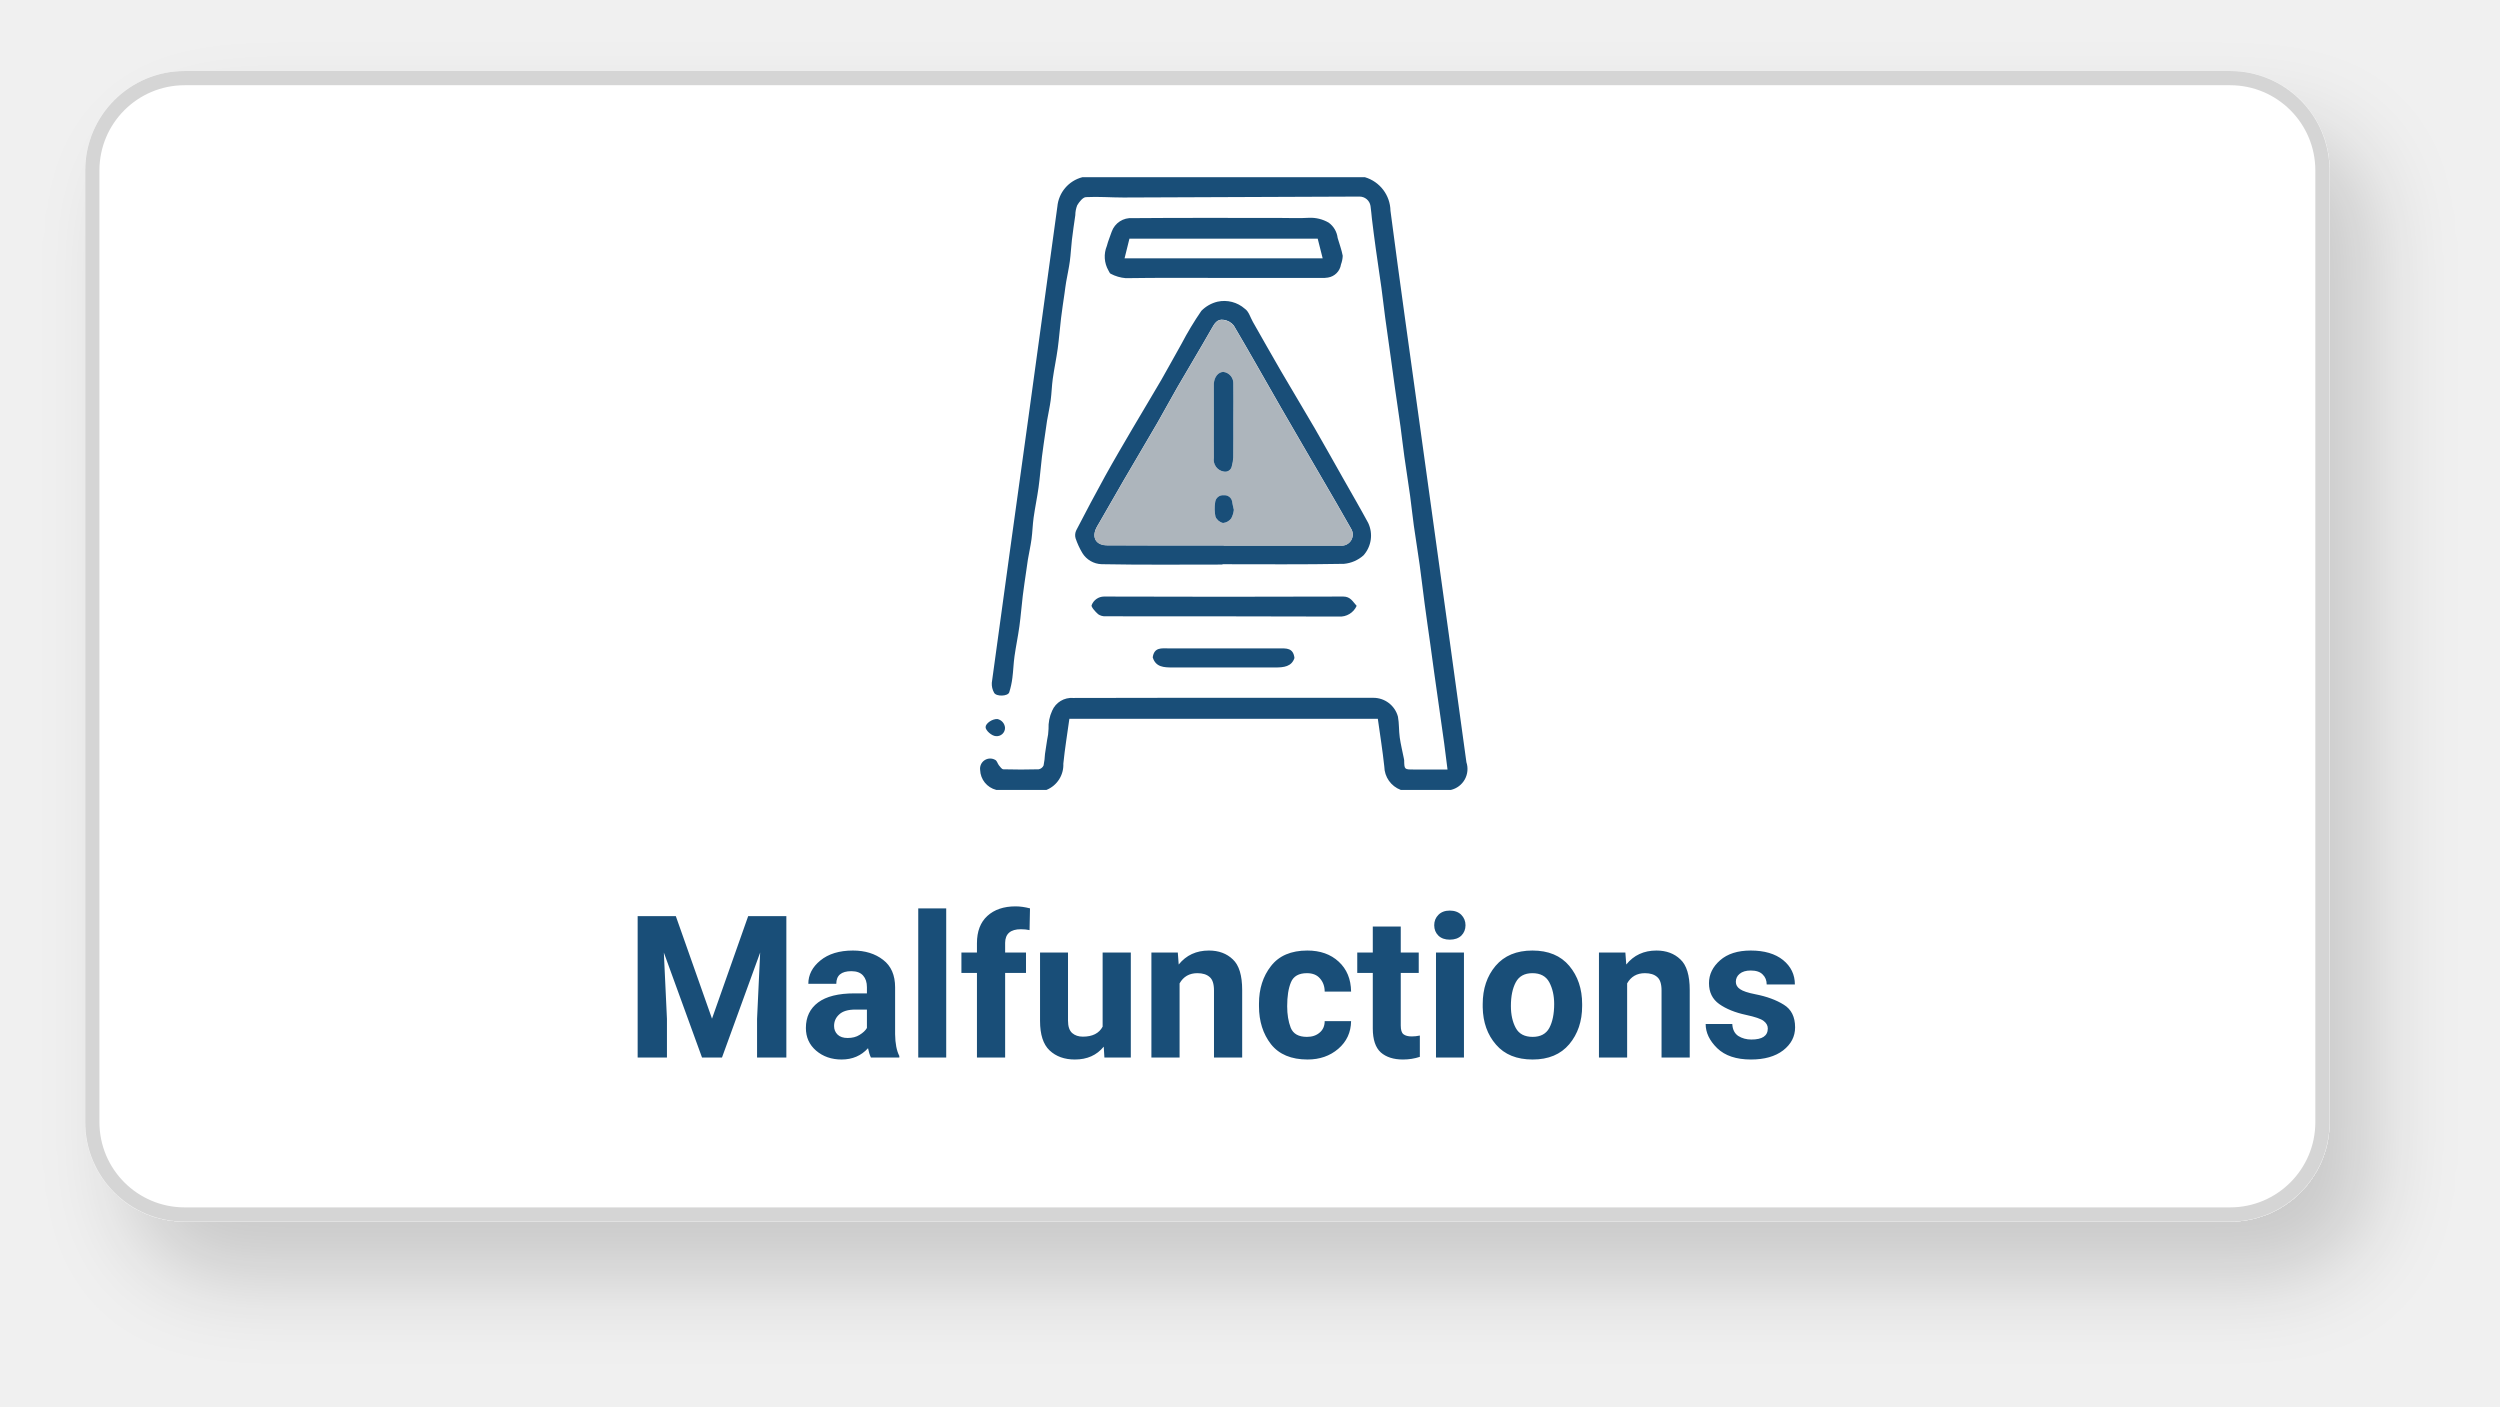
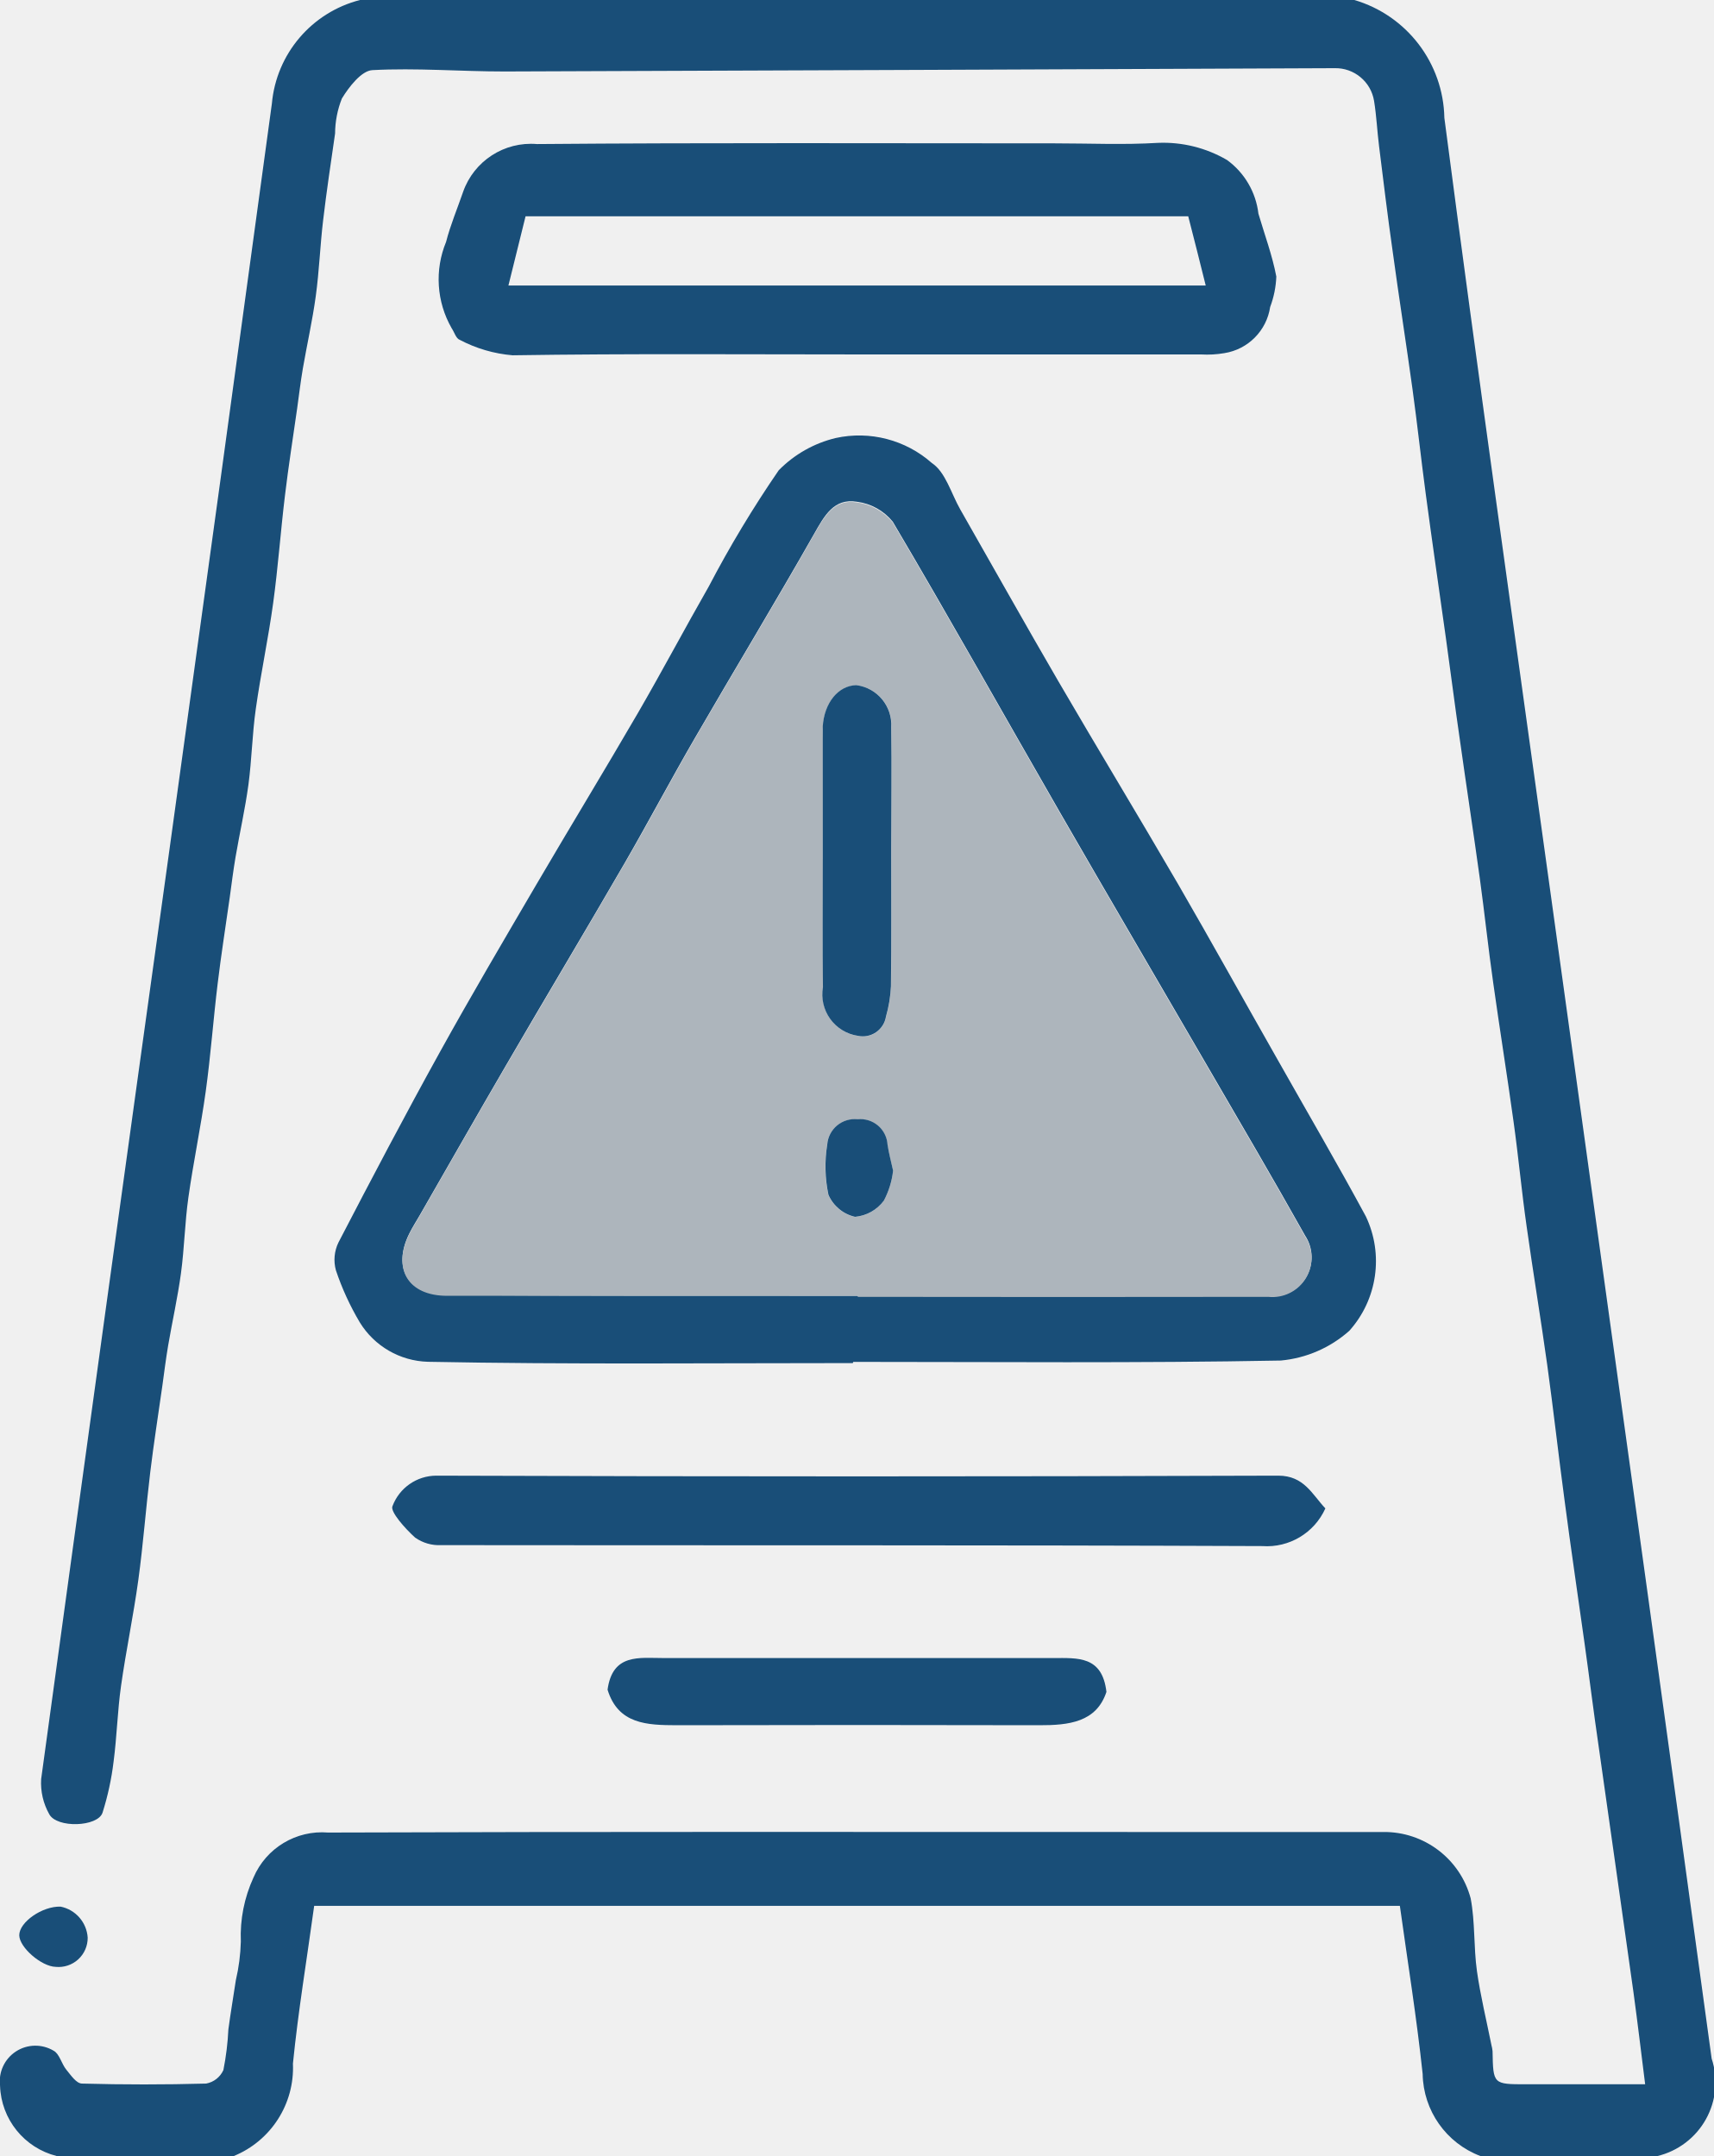
- <svg xmlns="http://www.w3.org/2000/svg" width="176" height="99" viewBox="0 0 176 99">
-   <defs>
-     <filter id="Rectangle_11" x="0" y="0" width="176" height="99" filterUnits="userSpaceOnUse">
-       <feOffset dx="3" dy="4" input="SourceAlpha" />
-       <feGaussianBlur stdDeviation="3" result="blur" />
-       <feFlood flood-opacity="0.161" />
-       <feComposite operator="in" in2="blur" />
-       <feComposite in="SourceGraphic" />
-     </filter>
-   </defs>
-   <g id="Malfunctions_Box" data-name="Malfunctions Box" transform="translate(6 5)">
-     <g transform="matrix(1, 0, 0, 1, -6, -5)" filter="url(#Rectangle_11)">
-       <g id="Rectangle_11-2" data-name="Rectangle 11" transform="translate(6 5)" fill="#fff" stroke="#d5d5d5" stroke-width="1">
-         <rect width="158" height="81" rx="7" stroke="none" />
-         <rect x="0.5" y="0.5" width="157" height="80" rx="6.5" fill="none" />
-       </g>
-     </g>
-     <g id="Malfunctions" transform="translate(38 7.475)">
-       <g id="hazard-sign" transform="translate(25 0)">
-         <path id="Path_46" data-name="Path 46" d="M27.1,0a2.509,2.509,0,0,1,1.8,2.358c.663,5.073,1.382,10.139,2.082,15.207q.991,7.165,1.986,14.329.643,4.644,1.278,9.29a1.516,1.516,0,0,1-1.085,1.95H29.622a1.787,1.787,0,0,1-1.156-1.641c-.12-1.125-.3-2.244-.456-3.365H6.295c-.147,1.072-.32,2.11-.425,3.156a1.907,1.907,0,0,1-1.184,1.85H1.146A1.5,1.5,0,0,1,.012,41.727a.712.712,0,0,1,1.072-.7c.118.064.157.262.254.38s.2.274.312.277q1.242.034,2.484,0a.472.472,0,0,0,.345-.27,5.518,5.518,0,0,0,.1-.815c.044-.329.1-.655.149-.982a3.839,3.839,0,0,0,.1-.774,2.794,2.794,0,0,1,.253-1.281,1.49,1.49,0,0,1,1.493-.9c5.349-.019,10.7-.011,16.05-.011h5.055a1.789,1.789,0,0,1,1.747,1.327c.091.477.058.976.126,1.458s.191.987.29,1.48a.689.689,0,0,1,.022.122c.012.66.012.66.671.66h2.381c-.077-.611-.149-1.22-.232-1.828-.1-.709-.2-1.417-.3-2.125q-.2-1.41-.4-2.821c-.1-.682-.184-1.366-.28-2.048-.133-.954-.275-1.906-.4-2.861-.121-.9-.221-1.8-.346-2.705-.129-.928-.283-1.851-.413-2.778-.1-.7-.164-1.4-.261-2.091-.128-.928-.277-1.852-.407-2.779-.1-.7-.172-1.394-.268-2.089-.128-.928-.27-1.853-.4-2.78-.1-.682-.185-1.365-.281-2.047-.133-.954-.273-1.907-.4-2.862-.094-.7-.168-1.394-.264-2.09-.128-.928-.274-1.853-.4-2.78-.1-.7-.183-1.393-.27-2.089-.038-.3-.051-.607-.1-.906a.781.781,0,0,0-.789-.655Q18.4,1.4,10.1,1.43c-.881,0-1.764-.074-2.641-.027-.218.012-.467.333-.61.568a1.924,1.924,0,0,0-.136.7c-.083.578-.171,1.156-.239,1.736-.06.5-.078,1.013-.147,1.516-.066.486-.175.966-.259,1.451-.045.265-.077.533-.114.8-.082.579-.174,1.157-.243,1.736-.087.716-.138,1.437-.236,2.152s-.248,1.413-.348,2.122c-.071.5-.08,1.012-.147,1.514-.066.486-.175.965-.258,1.449-.045.265-.078.532-.115.8-.082.578-.173,1.155-.243,1.735-.087.716-.139,1.437-.238,2.152s-.247,1.412-.347,2.122c-.071.5-.08,1.012-.148,1.514-.066.486-.174.965-.257,1.449-.045.265-.078.532-.115.8-.082.578-.173,1.156-.243,1.735-.087.716-.14,1.437-.238,2.152s-.246,1.413-.346,2.122c-.071.5-.083,1.012-.149,1.514a5.621,5.621,0,0,1-.221,1.022c-.094.287-.918.315-1.067.029a1.274,1.274,0,0,1-.161-.7Q2.107,26.292,3.4,17,4.434,9.535,5.449,2.072A2.356,2.356,0,0,1,7.212,0Z" transform="translate(-0.011)" fill="#194e78" />
-         <path id="Path_47" data-name="Path 47" d="M89.736,121.7c-2.835,0-5.67.029-8.5-.026a1.653,1.653,0,0,1-1.361-.789,5.393,5.393,0,0,1-.477-1.04.791.791,0,0,1,.051-.559c.664-1.279,1.334-2.554,2.032-3.815.624-1.128,1.279-2.239,1.93-3.352.671-1.146,1.362-2.28,2.029-3.428.484-.835.936-1.689,1.415-2.527a22.585,22.585,0,0,1,1.4-2.326,2.373,2.373,0,0,1,1.139-.645,2.193,2.193,0,0,1,1.923.5c.274.181.386.609.568.928.655,1.147,1.3,2.3,1.965,3.443.788,1.353,1.6,2.691,2.387,4.045.677,1.169,1.331,2.352,2,3.528.589,1.043,1.193,2.077,1.762,3.131a2.087,2.087,0,0,1-.332,2.286,2.39,2.39,0,0,1-1.371.595c-2.849.054-5.7.027-8.55.027A.089.089,0,0,1,89.736,121.7Zm.1-1.349v.01q4.107,0,8.213,0a.783.783,0,0,0,.735-1.21c-.643-1.147-1.309-2.281-1.97-3.419-.98-1.689-1.968-3.372-2.942-5.064-1.112-1.932-2.2-3.876-3.336-5.8a1.1,1.1,0,0,0-.718-.4c-.462-.076-.652.284-.857.645-.778,1.37-1.594,2.718-2.383,4.081-.479.826-.924,1.669-1.4,2.494-.789,1.363-1.6,2.715-2.391,4.077-.577.991-1.144,1.987-1.715,2.981-.069.12-.145.237-.206.361-.346.694-.024,1.232.757,1.233C84.36,120.357,87.1,120.353,89.837,120.353Z" transform="translate(-72.679 -94.43)" fill="#194e78" />
-         <path id="Path_48" data-name="Path 48" d="M112.678,38.108c-2.33,0-4.66-.019-6.991.017a2.757,2.757,0,0,1-1.061-.311c-.072-.027-.105-.153-.159-.232a1.963,1.963,0,0,1-.111-1.725c.087-.34.226-.667.34-1a1.438,1.438,0,0,1,1.478-.958c3.453-.029,6.906-.014,10.359-.014.687,0,1.377.032,2.063-.01a2.531,2.531,0,0,1,1.38.343,1.55,1.55,0,0,1,.628,1.074c.123.419.277.831.358,1.258a1.934,1.934,0,0,1-.123.608,1.1,1.1,0,0,1-.917.924,2.024,2.024,0,0,1-.464.026Zm6.526-2.764H105.946c-.115.468-.227.921-.343,1.385h13.947C119.43,36.247,119.318,35.8,119.2,35.344Z" transform="translate(-95.434 -31.017)" fill="#194e78" />
-         <path id="Path_49" data-name="Path 49" d="M111.785,351.085a1.283,1.283,0,0,1-1.261.754c-5.474-.023-10.949-.012-16.423-.019a.833.833,0,0,1-.521-.15c-.2-.179-.51-.527-.453-.632A.939.939,0,0,1,94,350.43q8.422.029,16.844,0C111.358,350.431,111.517,350.8,111.785,351.085Z" transform="translate(-85.276 -320.908)" fill="#194e78" />
-         <path id="Path_50" data-name="Path 50" d="M144.26,394.345c.1-.73.634-.633,1.122-.633q3.9,0,7.791,0c.491,0,.981-.047,1.065.677-.2.607-.75.669-1.351.667q-3.622-.009-7.243,0C145.051,395.054,144.472,395.038,144.26,394.345Z" transform="translate(-132.108 -360.541)" fill="#194e78" />
-         <path id="Path_51" data-name="Path 51" d="M5.308,453.991c-.286-.008-.725-.389-.728-.632,0-.264.462-.585.827-.573a.677.677,0,0,1,.542.621A.583.583,0,0,1,5.308,453.991Z" transform="translate(-4.195 -414.642)" fill="#194e78" />
-         <path id="Path_52" data-name="Path 52" d="M104.648,135.042q-4.107,0-8.215,0c-.781,0-1.1-.539-.757-1.233.061-.124.137-.24.206-.361.571-.994,1.138-1.991,1.715-2.981.794-1.361,1.6-2.714,2.391-4.077.479-.826.924-1.669,1.4-2.494.789-1.363,1.607-2.711,2.383-4.081.206-.362.4-.722.857-.645a1.106,1.106,0,0,1,.718.4c1.134,1.919,2.223,3.863,3.336,5.8.975,1.692,1.962,3.376,2.942,5.064.66,1.137,1.327,2.271,1.97,3.419a.783.783,0,0,1-.735,1.21q-4.107.006-8.213,0A.032.032,0,0,0,104.648,135.042Zm-.7-8.737c0,.855-.007,1.711.005,2.566a.836.836,0,0,0,.7.972.468.468,0,0,0,.56-.384,2.652,2.652,0,0,0,.1-.61c.011-.912.005-1.823.005-2.735,0-.813.008-1.627,0-2.44a.794.794,0,0,0-.7-.847c-.359.011-.639.355-.669.826-.005.083,0,.168,0,.253Q103.946,125.105,103.947,126.3Zm1.406,6.234c-.043-.194-.087-.353-.113-.515a.544.544,0,0,0-.6-.511.551.551,0,0,0-.606.505,2.737,2.737,0,0,0,.024,1.006.767.767,0,0,0,.532.441.807.807,0,0,0,.576-.324A1.662,1.662,0,0,0,105.354,132.539Z" transform="translate(-87.491 -109.118)" fill="#adb5bc" />
-         <path id="Path_53" data-name="Path 53" d="M195.335,166.214v-2.4c0-.084,0-.168,0-.253.03-.472.309-.815.669-.826a.8.8,0,0,1,.7.847c.012.813,0,1.627,0,2.44,0,.912.006,1.823-.005,2.735a2.66,2.66,0,0,1-.1.61.469.469,0,0,1-.56.384.836.836,0,0,1-.7-.972C195.328,167.925,195.335,167.069,195.335,166.214Z" transform="translate(-178.879 -149.028)" fill="#194e78" />
-         <path id="Path_54" data-name="Path 54" d="M197.358,266.873a1.682,1.682,0,0,1-.185.6.807.807,0,0,1-.576.324.767.767,0,0,1-.532-.441,2.755,2.755,0,0,1-.024-1.006.55.55,0,0,1,.606-.505.544.544,0,0,1,.6.51C197.272,266.52,197.315,266.679,197.358,266.873Z" transform="translate(-179.495 -243.453)" fill="#194e78" />
-       </g>
-       <text id="Malfunctions-2" data-name="Malfunctions" transform="translate(0 61.974)" fill="#194e78" font-size="14" font-family="Roboto-Bold, Roboto" font-weight="700">
-         <tspan x="0" y="0">Malfunctions</tspan>
-       </text>
-     </g>
-   </g>
+ <svg xmlns="http://www.w3.org/2000/svg" id="hazard-sign" width="34.274" height="43.133" viewBox="0 0 34.274 43.133">
+   <path id="Path_46" data-name="Path 46" d="M27.1,0a2.509,2.509,0,0,1,1.8,2.358c.663,5.073,1.382,10.139,2.082,15.207q.991,7.165,1.986,14.329.643,4.644,1.278,9.29a1.516,1.516,0,0,1-1.085,1.95H29.622a1.787,1.787,0,0,1-1.156-1.641c-.12-1.125-.3-2.244-.456-3.365H6.295c-.147,1.072-.32,2.11-.425,3.156a1.907,1.907,0,0,1-1.184,1.85H1.146A1.5,1.5,0,0,1,.012,41.727a.712.712,0,0,1,1.072-.7c.118.064.157.262.254.38s.2.274.312.277q1.242.034,2.484,0a.472.472,0,0,0,.345-.27,5.518,5.518,0,0,0,.1-.815c.044-.329.1-.655.149-.982a3.839,3.839,0,0,0,.1-.774,2.794,2.794,0,0,1,.253-1.281,1.49,1.49,0,0,1,1.493-.9c5.349-.019,10.7-.011,16.05-.011h5.055a1.789,1.789,0,0,1,1.747,1.327c.091.477.058.976.126,1.458s.191.987.29,1.48a.689.689,0,0,1,.022.122c.012.66.012.66.671.66h2.381c-.077-.611-.149-1.22-.232-1.828-.1-.709-.2-1.417-.3-2.125q-.2-1.41-.4-2.821c-.1-.682-.184-1.366-.28-2.048-.133-.954-.275-1.906-.4-2.861-.121-.9-.221-1.8-.346-2.705-.129-.928-.283-1.851-.413-2.778-.1-.7-.164-1.4-.261-2.091-.128-.928-.277-1.852-.407-2.779-.1-.7-.172-1.394-.268-2.089-.128-.928-.27-1.853-.4-2.78-.1-.682-.185-1.365-.281-2.047-.133-.954-.273-1.907-.4-2.862-.094-.7-.168-1.394-.264-2.09-.128-.928-.274-1.853-.4-2.78-.1-.7-.183-1.393-.27-2.089-.038-.3-.051-.607-.1-.906a.781.781,0,0,0-.789-.655Q18.4,1.4,10.1,1.43c-.881,0-1.764-.074-2.641-.027-.218.012-.467.333-.61.568a1.924,1.924,0,0,0-.136.7c-.083.578-.171,1.156-.239,1.736-.06.5-.078,1.013-.147,1.516-.066.486-.175.966-.259,1.451-.045.265-.077.533-.114.8-.082.579-.174,1.157-.243,1.736-.087.716-.138,1.437-.236,2.152s-.248,1.413-.348,2.122c-.071.5-.08,1.012-.147,1.514-.066.486-.175.965-.258,1.449-.045.265-.078.532-.115.8-.082.578-.173,1.155-.243,1.735-.087.716-.139,1.437-.238,2.152s-.247,1.412-.347,2.122c-.071.5-.08,1.012-.148,1.514-.066.486-.174.965-.257,1.449-.045.265-.078.532-.115.8-.082.578-.173,1.156-.243,1.735-.087.716-.14,1.437-.238,2.152s-.246,1.413-.346,2.122c-.071.5-.083,1.012-.149,1.514a5.621,5.621,0,0,1-.221,1.022c-.094.287-.918.315-1.067.029a1.274,1.274,0,0,1-.161-.7Q2.107,26.292,3.4,17,4.434,9.535,5.449,2.072A2.356,2.356,0,0,1,7.212,0Z" transform="translate(-0.011)" fill="#194e78" />
+   <path id="Path_47" data-name="Path 47" d="M89.736,121.7c-2.835,0-5.67.029-8.5-.026a1.653,1.653,0,0,1-1.361-.789,5.393,5.393,0,0,1-.477-1.04.791.791,0,0,1,.051-.559c.664-1.279,1.334-2.554,2.032-3.815.624-1.128,1.279-2.239,1.93-3.352.671-1.146,1.362-2.28,2.029-3.428.484-.835.936-1.689,1.415-2.527a22.585,22.585,0,0,1,1.4-2.326,2.373,2.373,0,0,1,1.139-.645,2.193,2.193,0,0,1,1.923.5c.274.181.386.609.568.928.655,1.147,1.3,2.3,1.965,3.443.788,1.353,1.6,2.691,2.387,4.045.677,1.169,1.331,2.352,2,3.528.589,1.043,1.193,2.077,1.762,3.131a2.087,2.087,0,0,1-.332,2.286,2.39,2.39,0,0,1-1.371.595c-2.849.054-5.7.027-8.55.027A.089.089,0,0,1,89.736,121.7Zm.1-1.349v.01q4.107,0,8.213,0a.783.783,0,0,0,.735-1.21c-.643-1.147-1.309-2.281-1.97-3.419-.98-1.689-1.968-3.372-2.942-5.064-1.112-1.932-2.2-3.876-3.336-5.8a1.1,1.1,0,0,0-.718-.4c-.462-.076-.652.284-.857.645-.778,1.37-1.594,2.718-2.383,4.081-.479.826-.924,1.669-1.4,2.494-.789,1.363-1.6,2.715-2.391,4.077-.577.991-1.144,1.987-1.715,2.981-.069.12-.145.237-.206.361-.346.694-.024,1.232.757,1.233C84.36,120.357,87.1,120.353,89.837,120.353Z" transform="translate(-72.679 -94.43)" fill="#194e78" />
+   <path id="Path_48" data-name="Path 48" d="M112.678,38.108c-2.33,0-4.66-.019-6.991.017a2.757,2.757,0,0,1-1.061-.311c-.072-.027-.105-.153-.159-.232a1.963,1.963,0,0,1-.111-1.725c.087-.34.226-.667.34-1a1.438,1.438,0,0,1,1.478-.958c3.453-.029,6.906-.014,10.359-.014.687,0,1.377.032,2.063-.01a2.531,2.531,0,0,1,1.38.343,1.55,1.55,0,0,1,.628,1.074c.123.419.277.831.358,1.258a1.934,1.934,0,0,1-.123.608,1.1,1.1,0,0,1-.917.924,2.024,2.024,0,0,1-.464.026Zm6.526-2.764H105.946c-.115.468-.227.921-.343,1.385h13.947C119.43,36.247,119.318,35.8,119.2,35.344Z" transform="translate(-95.434 -31.017)" fill="#194e78" />
+   <path id="Path_49" data-name="Path 49" d="M111.785,351.085a1.283,1.283,0,0,1-1.261.754c-5.474-.023-10.949-.012-16.423-.019a.833.833,0,0,1-.521-.15c-.2-.179-.51-.527-.453-.632A.939.939,0,0,1,94,350.43q8.422.029,16.844,0C111.358,350.431,111.517,350.8,111.785,351.085Z" transform="translate(-85.276 -320.908)" fill="#194e78" />
+   <path id="Path_50" data-name="Path 50" d="M144.26,394.345c.1-.73.634-.633,1.122-.633q3.9,0,7.791,0c.491,0,.981-.047,1.065.677-.2.607-.75.669-1.351.667q-3.622-.009-7.243,0C145.051,395.054,144.472,395.038,144.26,394.345Z" transform="translate(-132.108 -360.541)" fill="#194e78" />
+   <path id="Path_51" data-name="Path 51" d="M5.308,453.991c-.286-.008-.725-.389-.728-.632,0-.264.462-.585.827-.573a.677.677,0,0,1,.542.621A.583.583,0,0,1,5.308,453.991Z" transform="translate(-4.195 -414.642)" fill="#194e78" />
+   <path id="Path_52" data-name="Path 52" d="M104.648,135.042q-4.107,0-8.215,0c-.781,0-1.1-.539-.757-1.233.061-.124.137-.24.206-.361.571-.994,1.138-1.991,1.715-2.981.794-1.361,1.6-2.714,2.391-4.077.479-.826.924-1.669,1.4-2.494.789-1.363,1.607-2.711,2.383-4.081.206-.362.4-.722.857-.645a1.106,1.106,0,0,1,.718.4c1.134,1.919,2.223,3.863,3.336,5.8.975,1.692,1.962,3.376,2.942,5.064.66,1.137,1.327,2.271,1.97,3.419a.783.783,0,0,1-.735,1.21q-4.107.006-8.213,0A.032.032,0,0,0,104.648,135.042Zm-.7-8.737c0,.855-.007,1.711.005,2.566a.836.836,0,0,0,.7.972.468.468,0,0,0,.56-.384,2.652,2.652,0,0,0,.1-.61c.011-.912.005-1.823.005-2.735,0-.813.008-1.627,0-2.44a.794.794,0,0,0-.7-.847c-.359.011-.639.355-.669.826-.005.083,0,.168,0,.253Q103.946,125.105,103.947,126.3Zm1.406,6.234c-.043-.194-.087-.353-.113-.515a.544.544,0,0,0-.6-.511.551.551,0,0,0-.606.505,2.737,2.737,0,0,0,.024,1.006.767.767,0,0,0,.532.441.807.807,0,0,0,.576-.324A1.662,1.662,0,0,0,105.354,132.539Z" transform="translate(-87.491 -109.118)" fill="#adb5bc" />
+   <path id="Path_53" data-name="Path 53" d="M195.335,166.214v-2.4c0-.084,0-.168,0-.253.03-.472.309-.815.669-.826a.8.8,0,0,1,.7.847c.012.813,0,1.627,0,2.44,0,.912.006,1.823-.005,2.735a2.66,2.66,0,0,1-.1.61.469.469,0,0,1-.56.384.836.836,0,0,1-.7-.972C195.328,167.925,195.335,167.069,195.335,166.214Z" transform="translate(-178.879 -149.028)" fill="#194e78" />
+   <path id="Path_54" data-name="Path 54" d="M197.358,266.873a1.682,1.682,0,0,1-.185.6.807.807,0,0,1-.576.324.767.767,0,0,1-.532-.441,2.755,2.755,0,0,1-.024-1.006.55.55,0,0,1,.606-.505.544.544,0,0,1,.6.51C197.272,266.52,197.315,266.679,197.358,266.873Z" transform="translate(-179.495 -243.453)" fill="#194e78" />
</svg>
